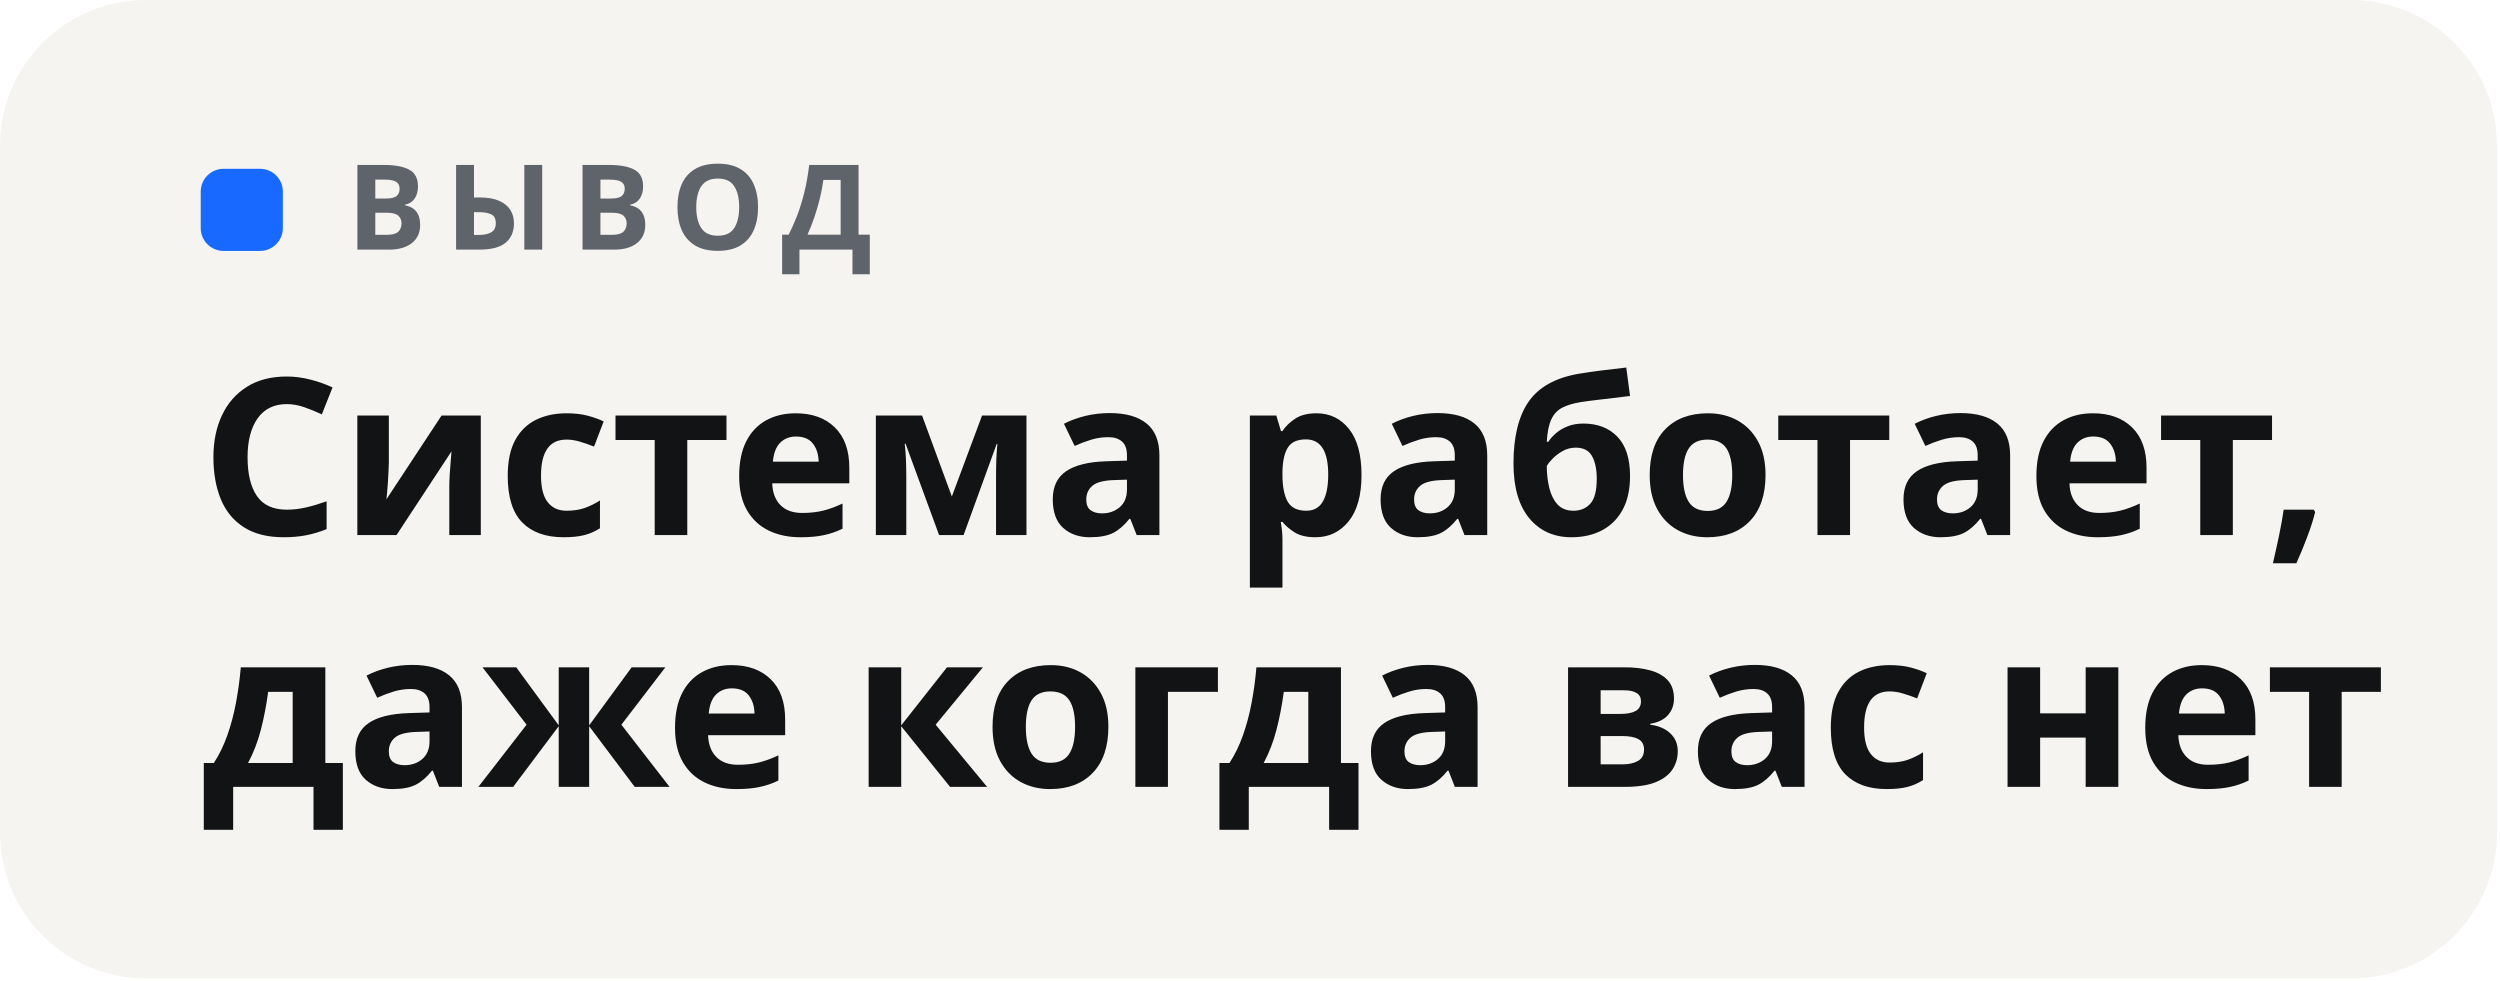
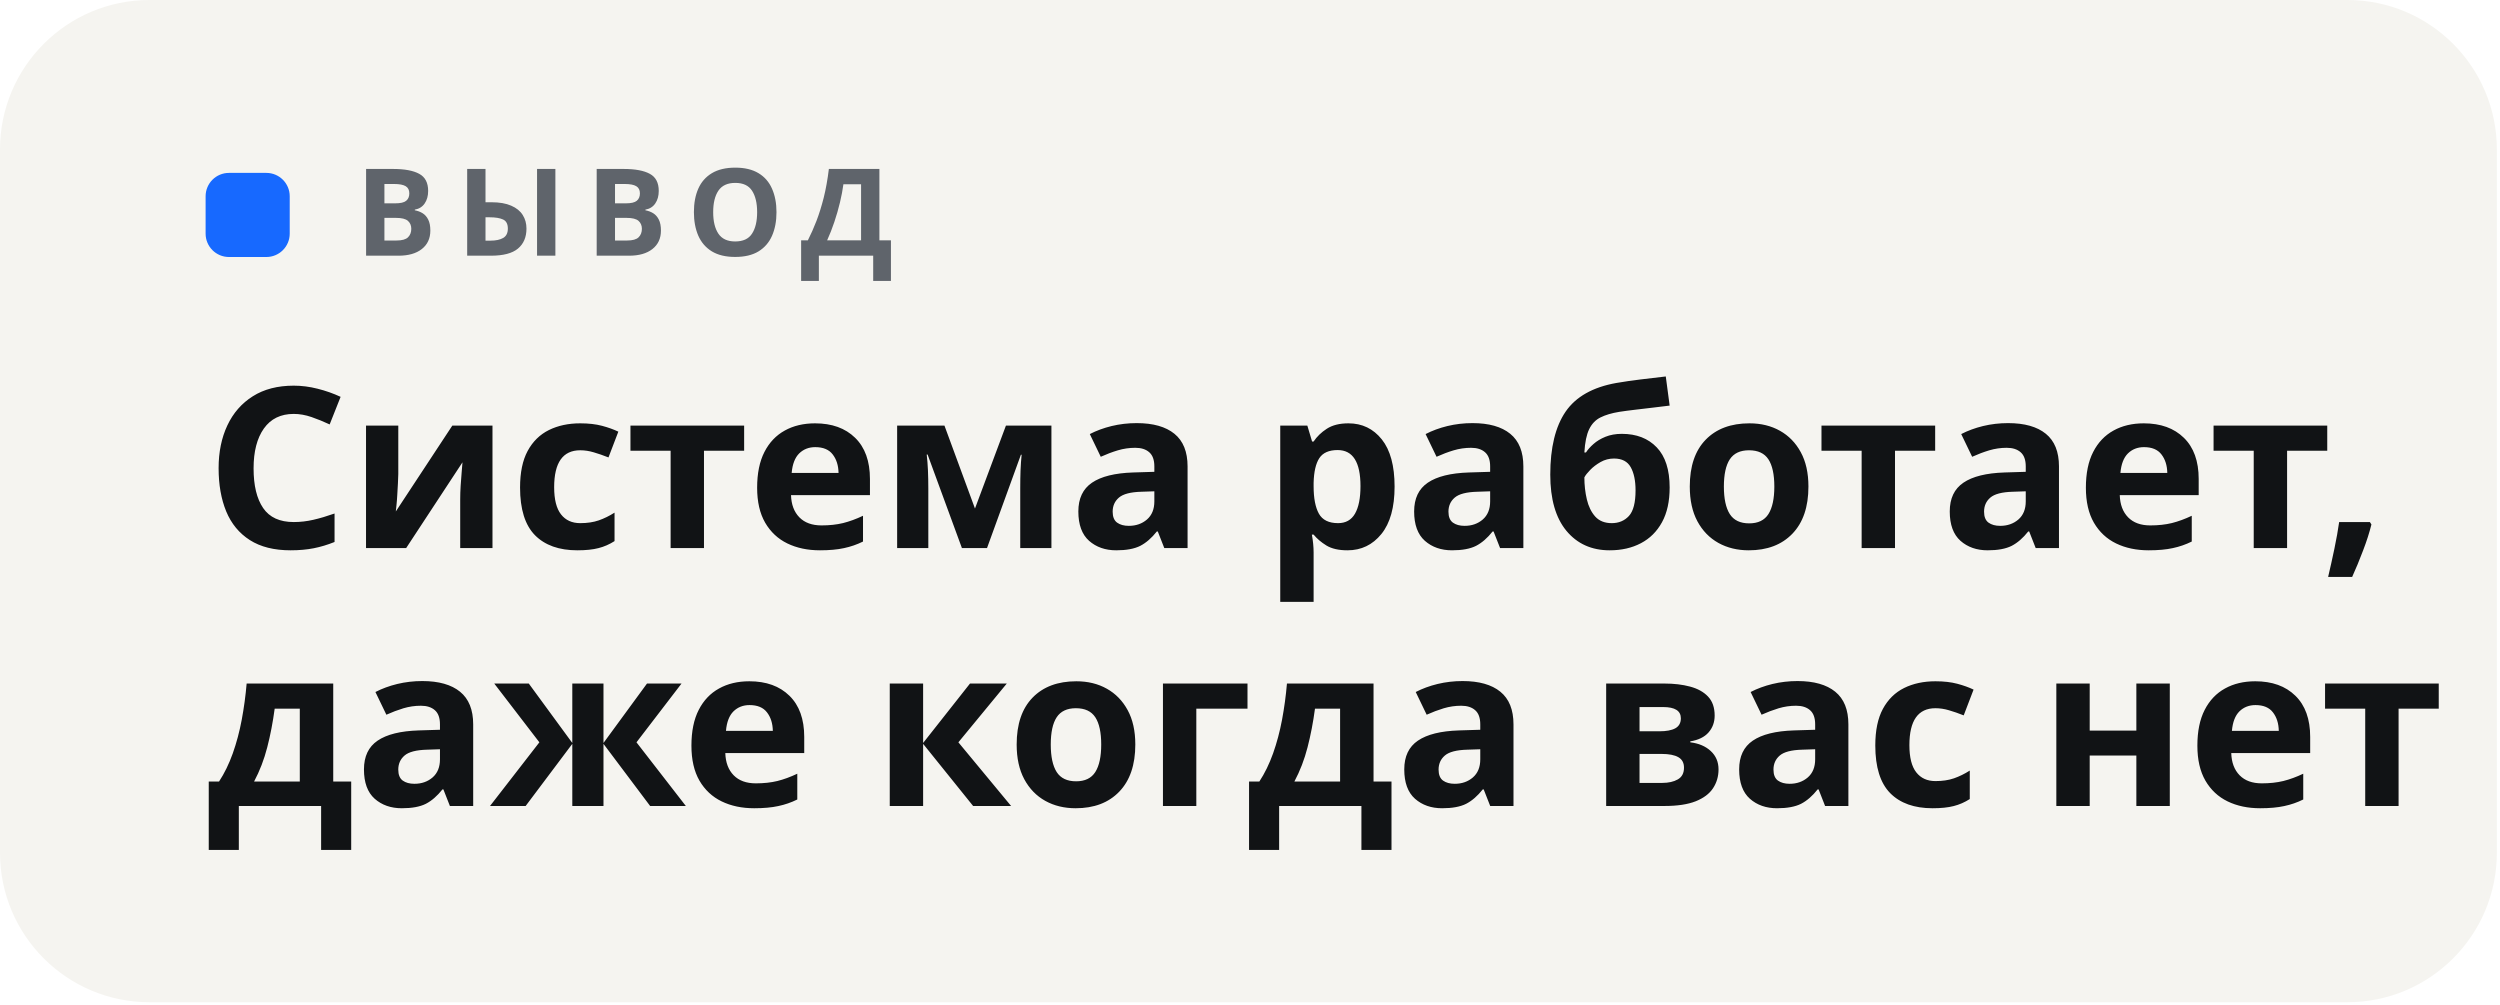
- <svg xmlns="http://www.w3.org/2000/svg" width="548" height="215" viewBox="0 0 548 215">
-   <rect x="0" y="0" width="547.36" height="214.48" rx="32" fill="#F5F4F0" />
+ <svg xmlns="http://www.w3.org/2000/svg" width="535" height="215" viewBox="0 0 535 215">
+   <rect x="0" y="0" width="534.328" height="214.48" rx="32" fill="#F5F4F0" />
  <rect x="44" y="37" width="18" height="18" rx="5" fill="#1769FF" />
  <text x="76.00" y="54.72" font-family="Manrope" font-size="26" font-weight="700" fill="#5F646B" letter-spacing="4.16">ВЫВОД</text>
-   <text x="44.00" y="117.28" font-family="Manrope" font-size="48" font-weight="800" fill="#111315">Система работает,</text>
-   <text x="44.00" y="172.48" font-family="Manrope" font-size="48" font-weight="800" fill="#111315">даже когда вас нет</text>
+   <text x="44.00" y="117.28" font-family="Manrope" font-size="48" font-weight="600" fill="#111315">Система работает,</text>
+   <text x="44.00" y="172.48" font-family="Manrope" font-size="48" font-weight="600" fill="#111315">даже когда вас нет</text>
</svg>
